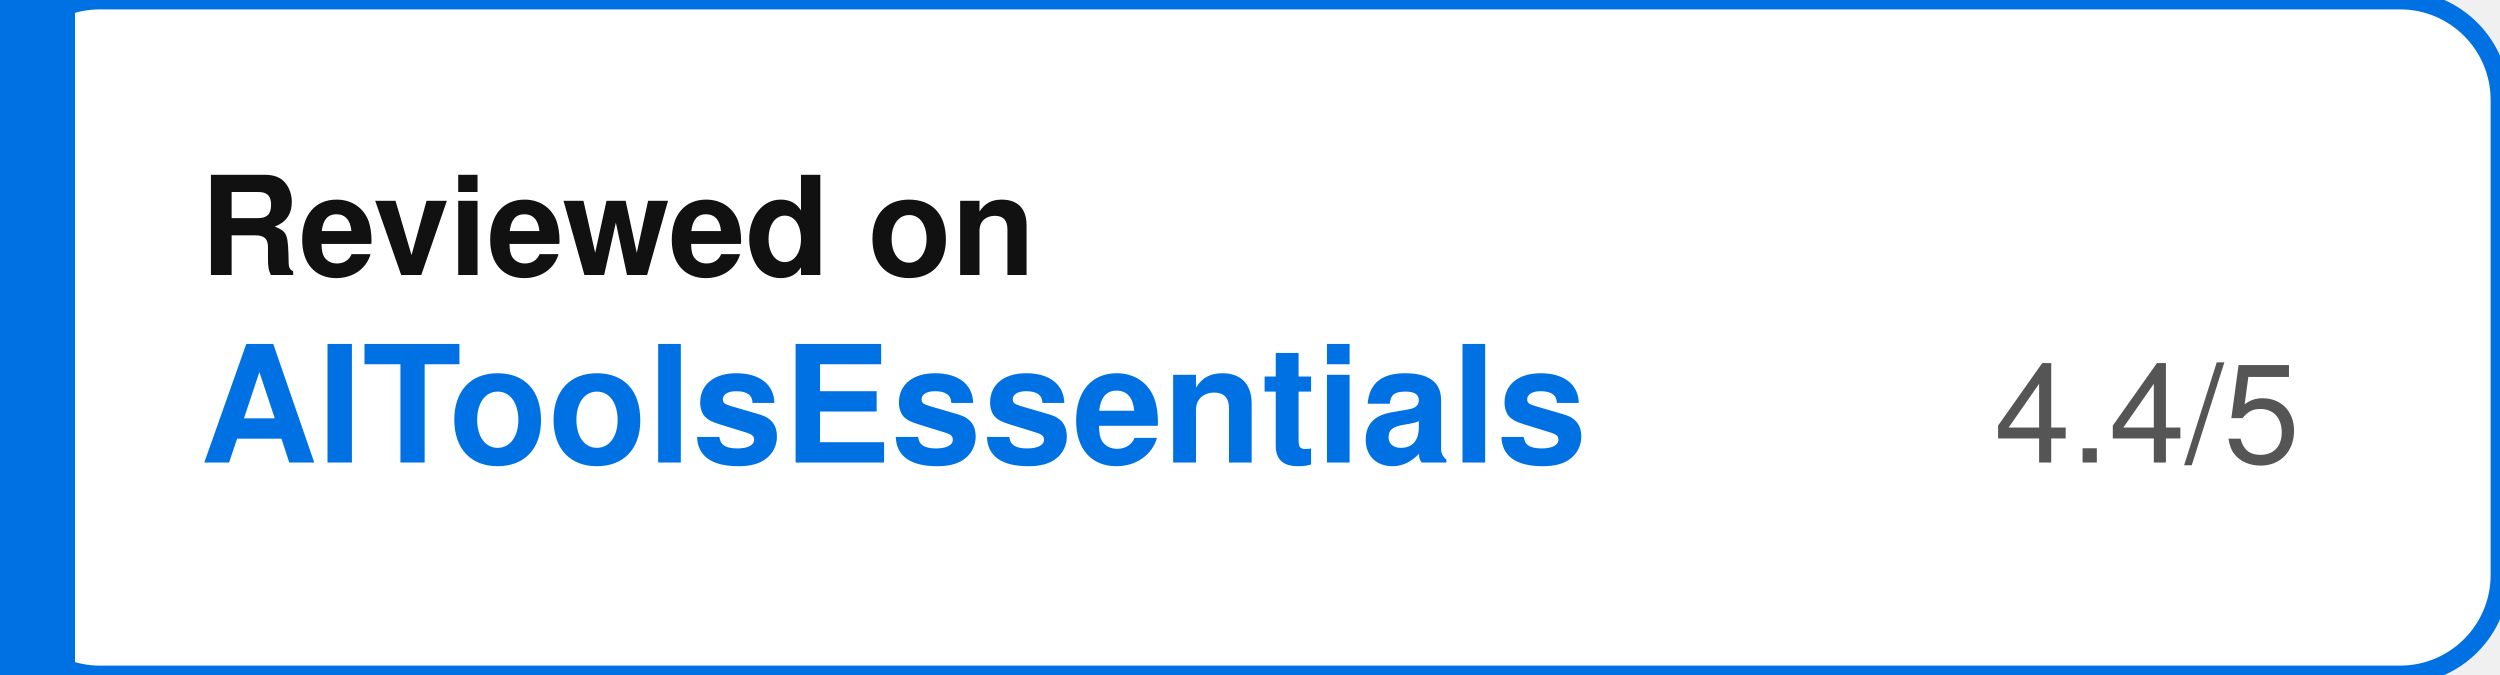
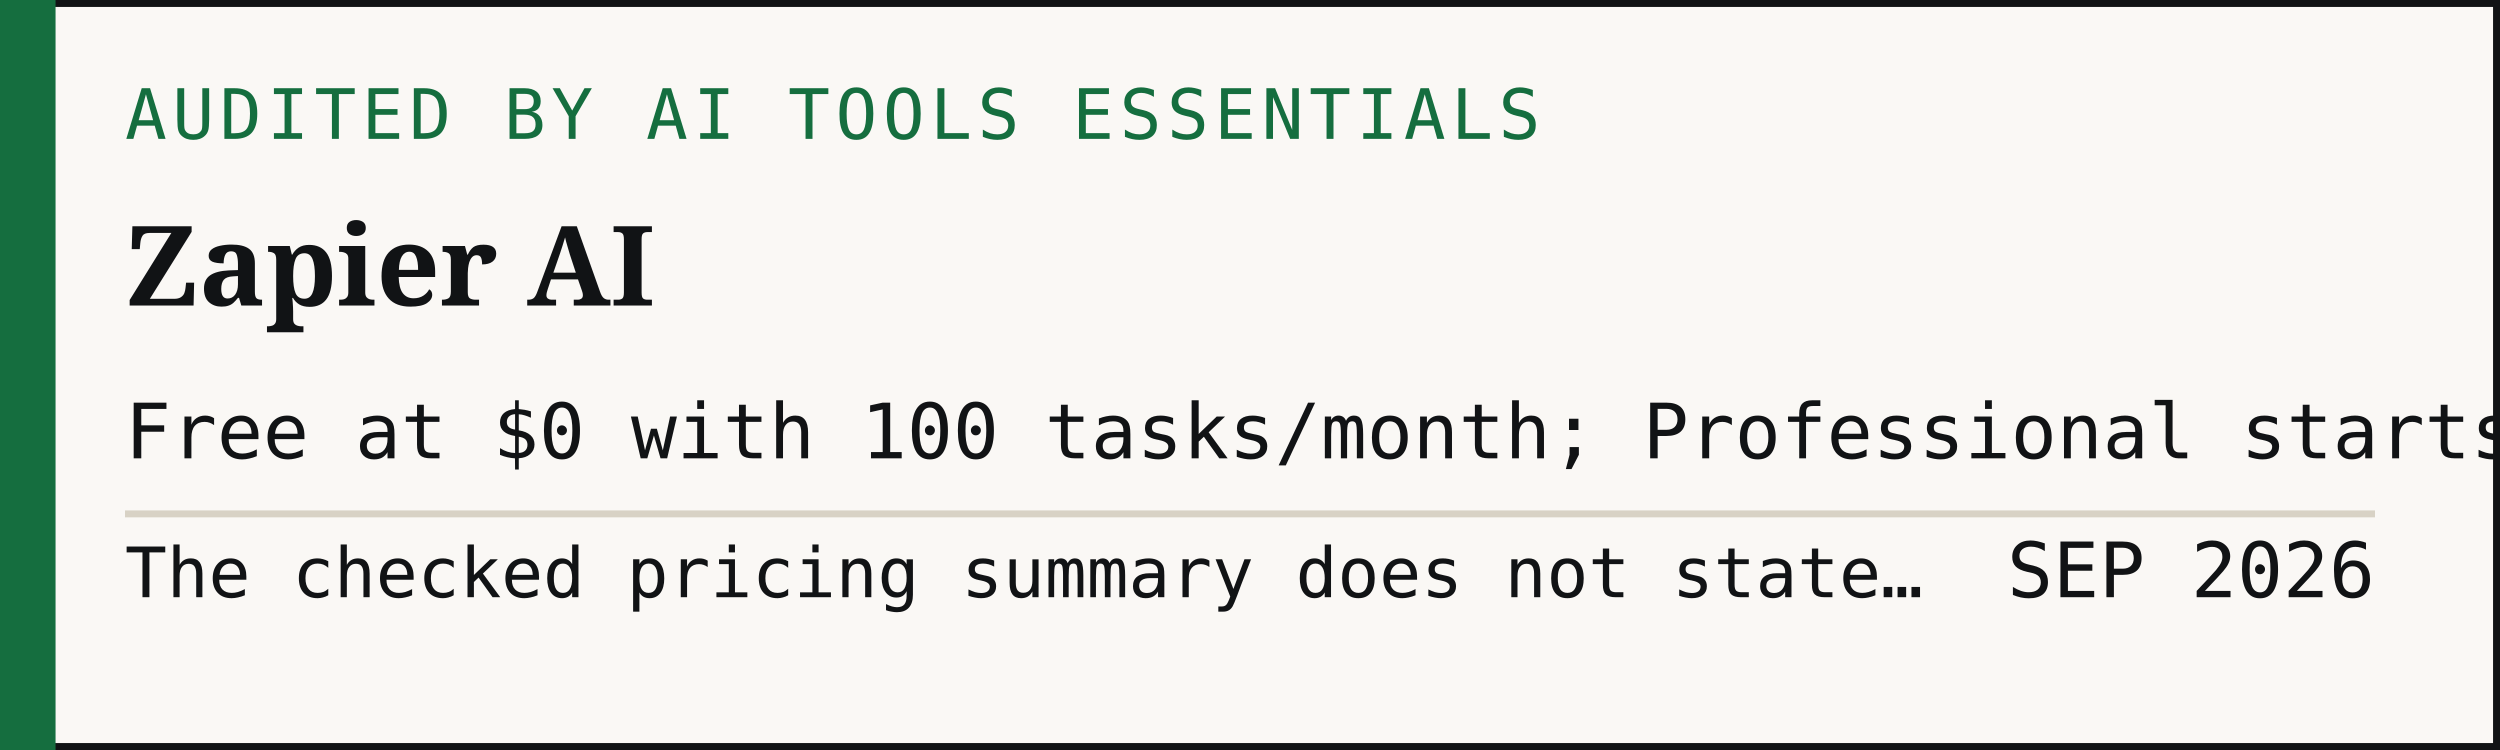
- <svg xmlns="http://www.w3.org/2000/svg" width="200" height="54" role="img" aria-label="Reviewed on AIToolsEssentials">
-   <rect width="200" height="54" rx="8" fill="#ffffff" />
-   <rect width="200" height="54" rx="8" fill="none" stroke="#0071E3" stroke-width="1.5" />
-   <rect width="6" height="54" fill="#0071E3" />
-   <text x="16" y="22" font-family="-apple-system,Segoe UI,Helvetica,Arial,sans-serif" font-size="11" font-weight="600" fill="#111111">Reviewed on</text>
-   <text x="16" y="37" font-family="-apple-system,Segoe UI,Helvetica,Arial,sans-serif" font-size="13" font-weight="700" fill="#0071E3">AIToolsEssentials</text>
-   <text x="184" y="37" text-anchor="end" font-family="-apple-system,Segoe UI,Helvetica,Arial,sans-serif" font-size="11" fill="#555555">4.4/5</text>
+ <svg xmlns="http://www.w3.org/2000/svg" width="360" height="108" viewBox="0 0 360 108" role="img" aria-label="AUDITED BY AI TOOLS ESSENTIALS — Zapier AI">
+   <rect width="360" height="108" fill="#FAF8F5" />
+   <rect x="0.5" y="0.5" width="359" height="107" fill="none" stroke="#111315" />
+   <rect width="8" height="108" fill="#156E3F" />
+   <text x="18" y="20" font-family="IBM Plex Mono, ui-monospace, monospace" font-size="10" letter-spacing="0.08em" fill="#156E3F">AUDITED BY AI TOOLS ESSENTIALS</text>
+   <text x="18" y="44" font-family="Newsreader, Georgia, serif" font-size="16" font-weight="700" fill="#111315">Zapier AI</text>
+   <text x="18" y="66" font-family="IBM Plex Mono, ui-monospace, monospace" font-size="11" fill="#111315">Free at $0 with 100 tasks/month; Professional starts at $19.99/month when…</text>
+   <text x="18" y="86" font-family="IBM Plex Mono, ui-monospace, monospace" font-size="10" fill="#111315">The checked pricing summary does not state…</text>
+   <text x="342" y="86" text-anchor="end" font-family="IBM Plex Mono, ui-monospace, monospace" font-size="11" fill="#111315">SEP 2026</text>
+   <line x1="18" y1="74" x2="342" y2="74" stroke="#D8D2C5" />
</svg>
